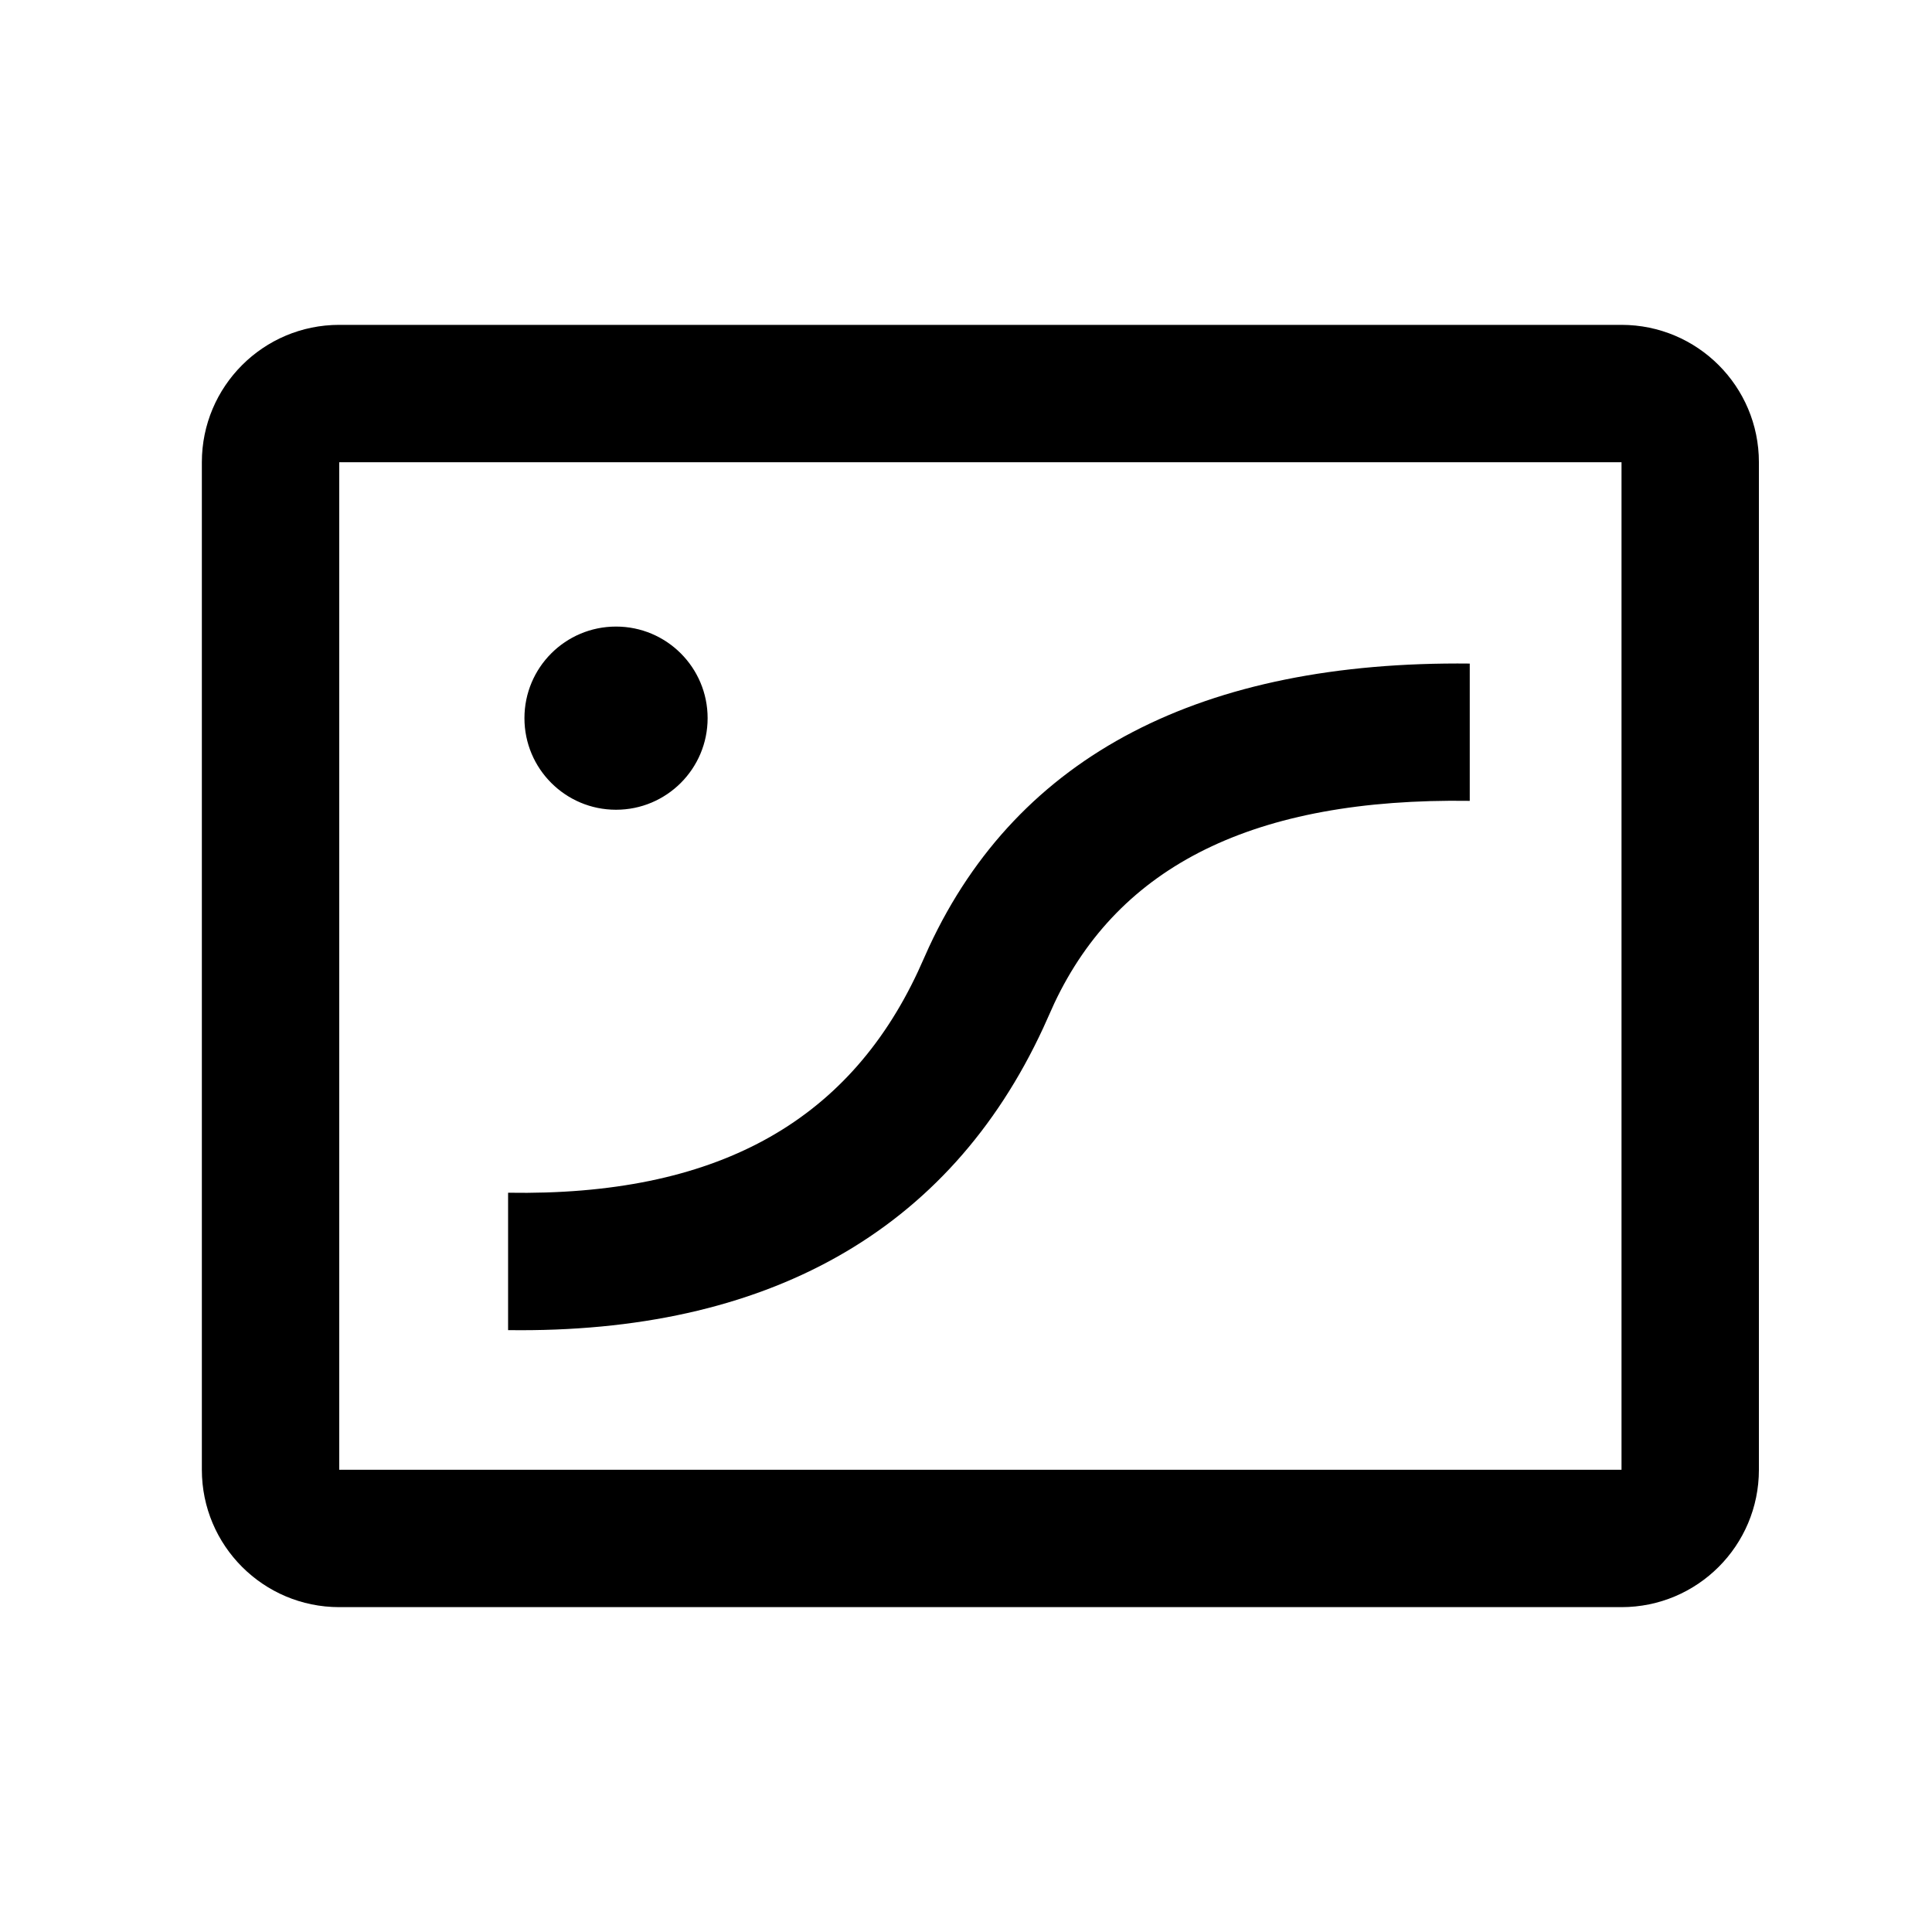
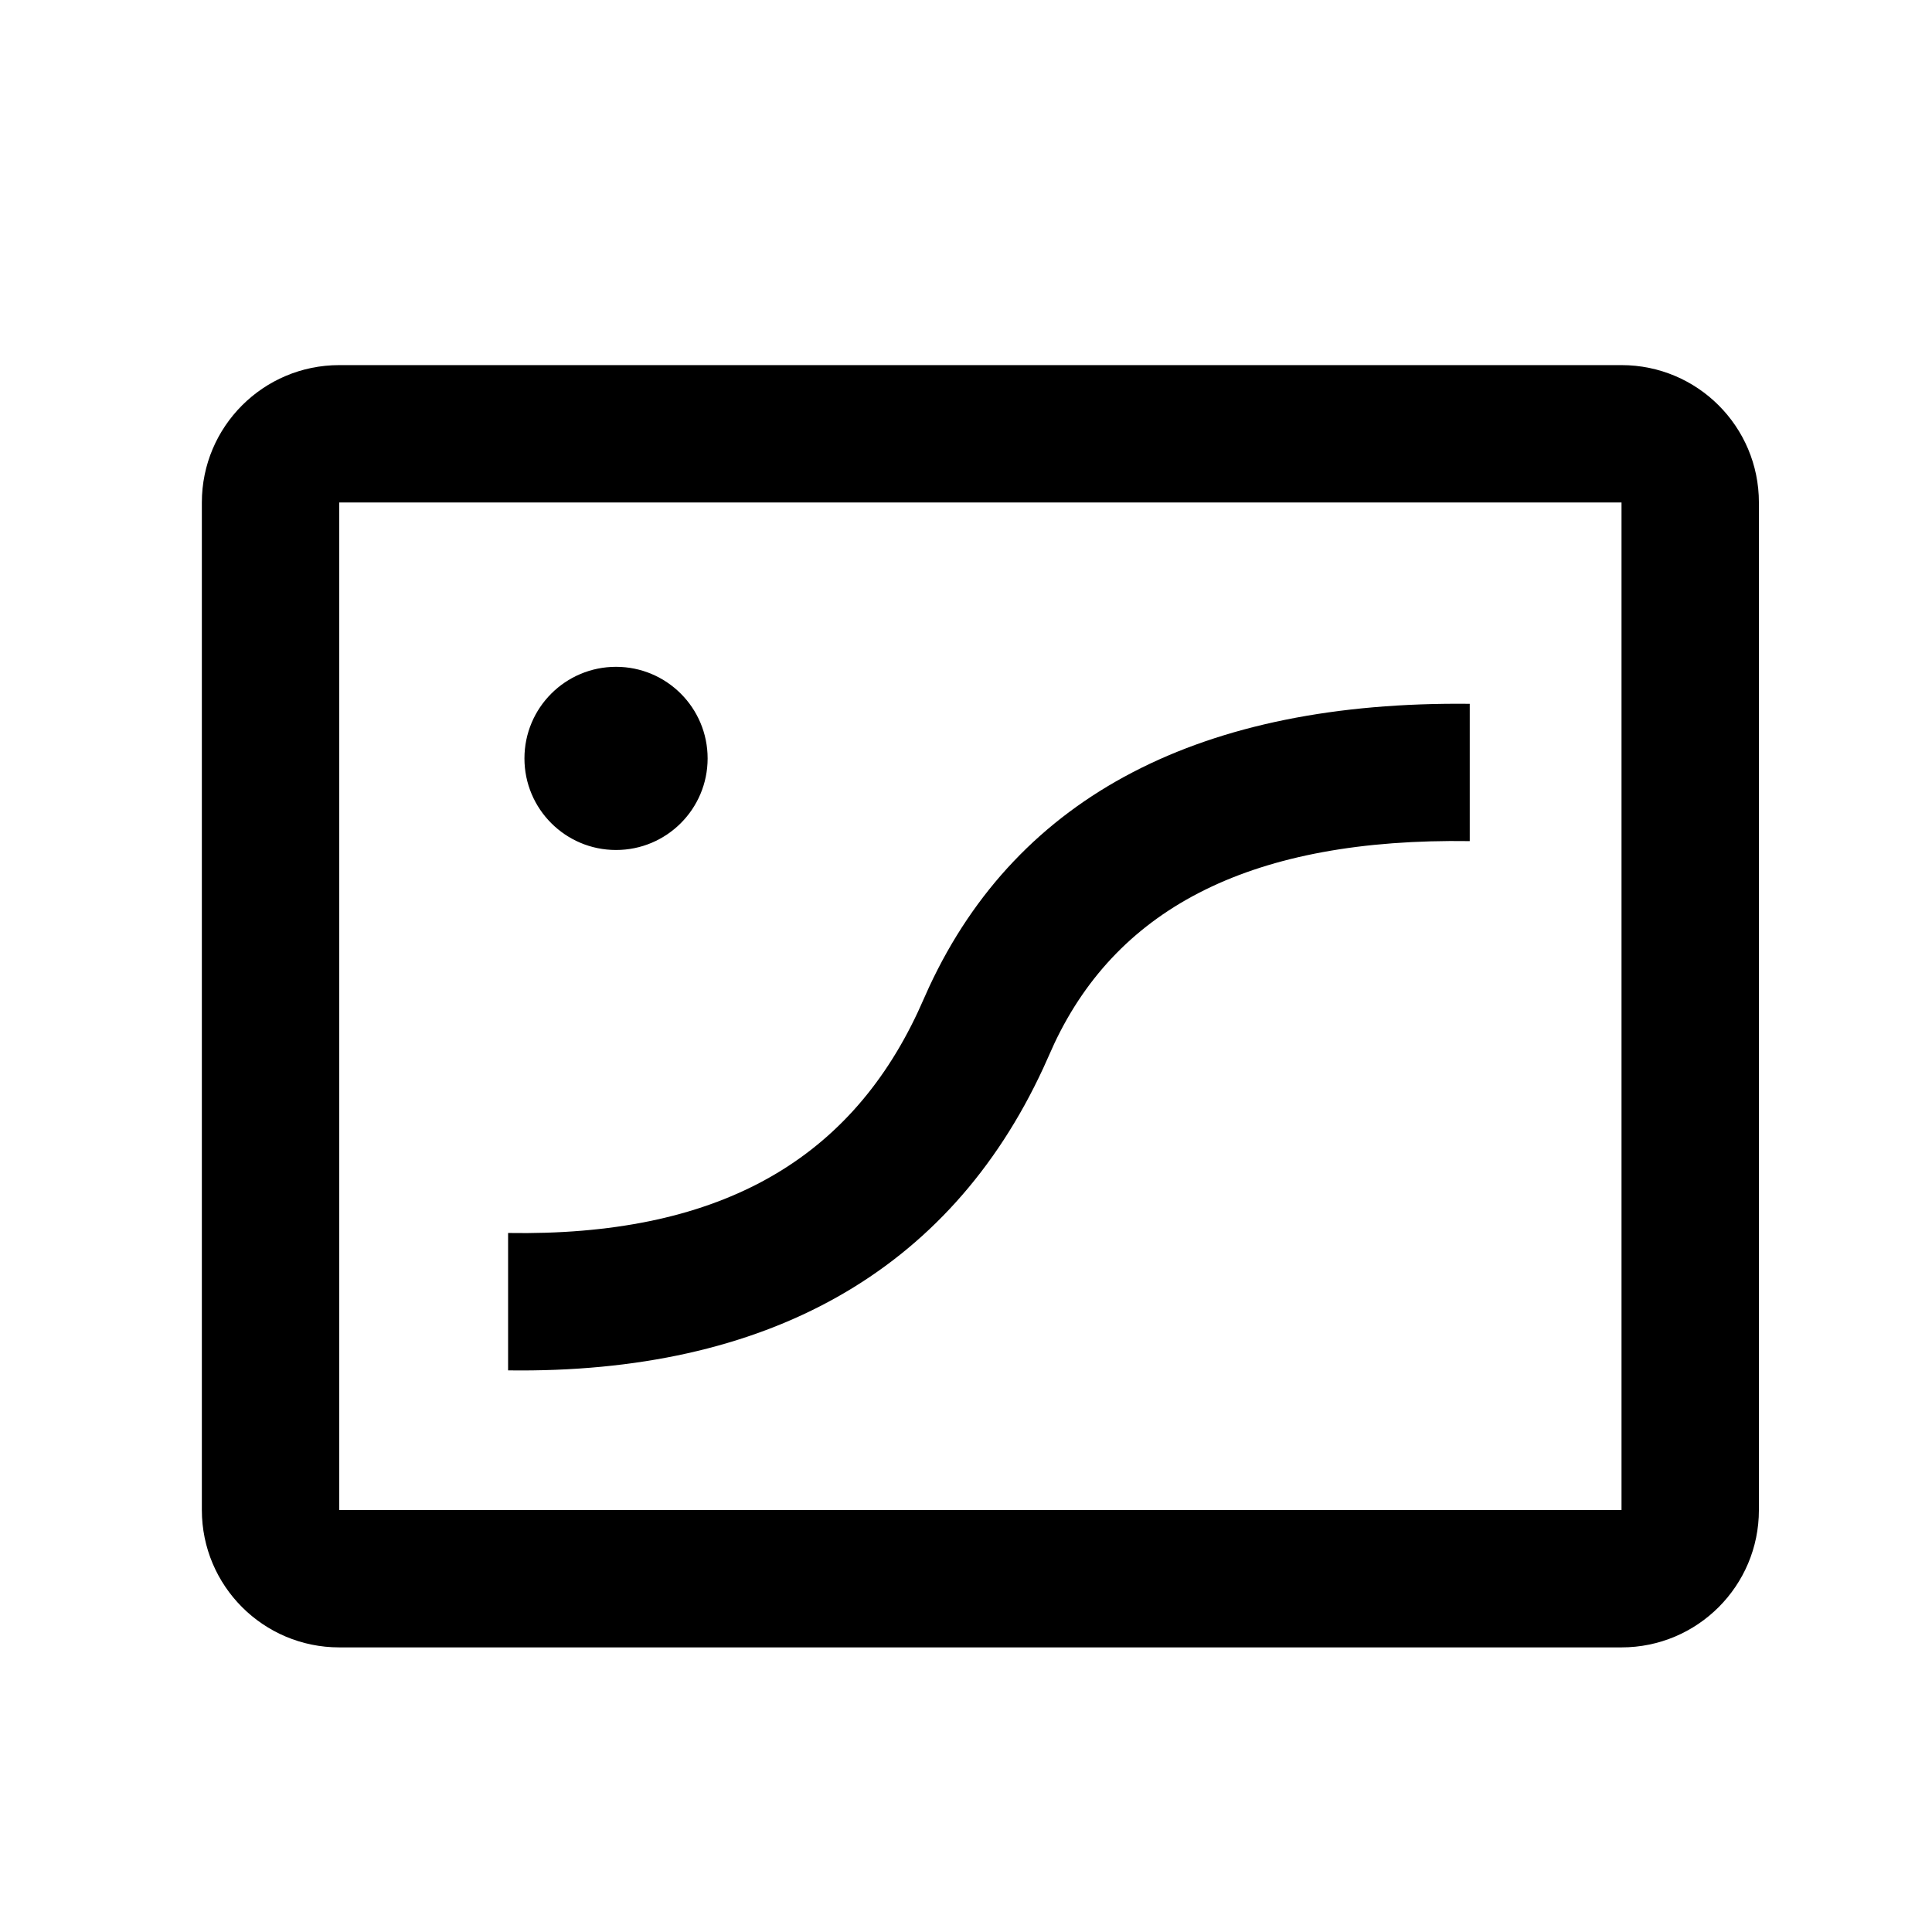
- <svg xmlns="http://www.w3.org/2000/svg" t="1584165288500" class="icon" viewBox="0 0 1024 1024" version="1.1" p-id="1753" width="200" height="200">
+ <svg xmlns="http://www.w3.org/2000/svg" t="1586337193096" class="icon" viewBox="0 0 1024 1024" version="1.1" p-id="988" width="200" height="200">
  <defs>
    <style type="text/css" />
  </defs>
-   <path d="M859.438 172.184a72.818 72.818 0 0 1 72.818 72.818v533.997a72.818 72.818 0 0 1-72.818 72.818h-679.633a72.818 72.818 0 0 1-72.818-72.818V245.001a72.818 72.818 0 0 1 72.818-72.818h679.633z m0 72.818h-679.633v533.997h679.633V245.001zM778.999 351.704v72.769c-114.47-1.651-185.807 34.467-220.152 107.212l-2.621 5.825-3.253 7.233c-50.074 108.256-146.873 162.092-283.674 160.248v-72.818c109.494 1.82 179.69-36.846 217.24-117.237l2.888-6.408 2.986-6.651c47.404-102.018 145.053-151.704 286.587-150.175z m-452.49-19.612a48.545 48.545 0 1 1 0 97.09 48.545 48.545 0 0 1 0-97.09z" p-id="1754" />
+   <path d="M859.438 193.517a72.818 72.818 0 0 1 72.818 72.818v533.997a72.818 72.818 0 0 1-72.818 72.818h-679.633a72.818 72.818 0 0 1-72.818-72.818V266.335a72.818 72.818 0 0 1 72.818-72.818h679.633z m0 72.818h-679.633v533.997h679.633V266.335zM778.999 373.037v72.769c-114.47-1.651-185.807 34.467-220.152 107.212l-2.621 5.825-3.253 7.233c-50.074 108.256-146.873 162.092-283.674 160.248v-72.818c109.494 1.82 179.69-36.846 217.24-117.237l2.888-6.408 2.986-6.651c47.404-102.018 145.053-151.704 286.587-150.175z m-452.49-19.612a48.545 48.545 0 1 1 0 97.09 48.545 48.545 0 0 1 0-97.09z" p-id="989" />
</svg>
